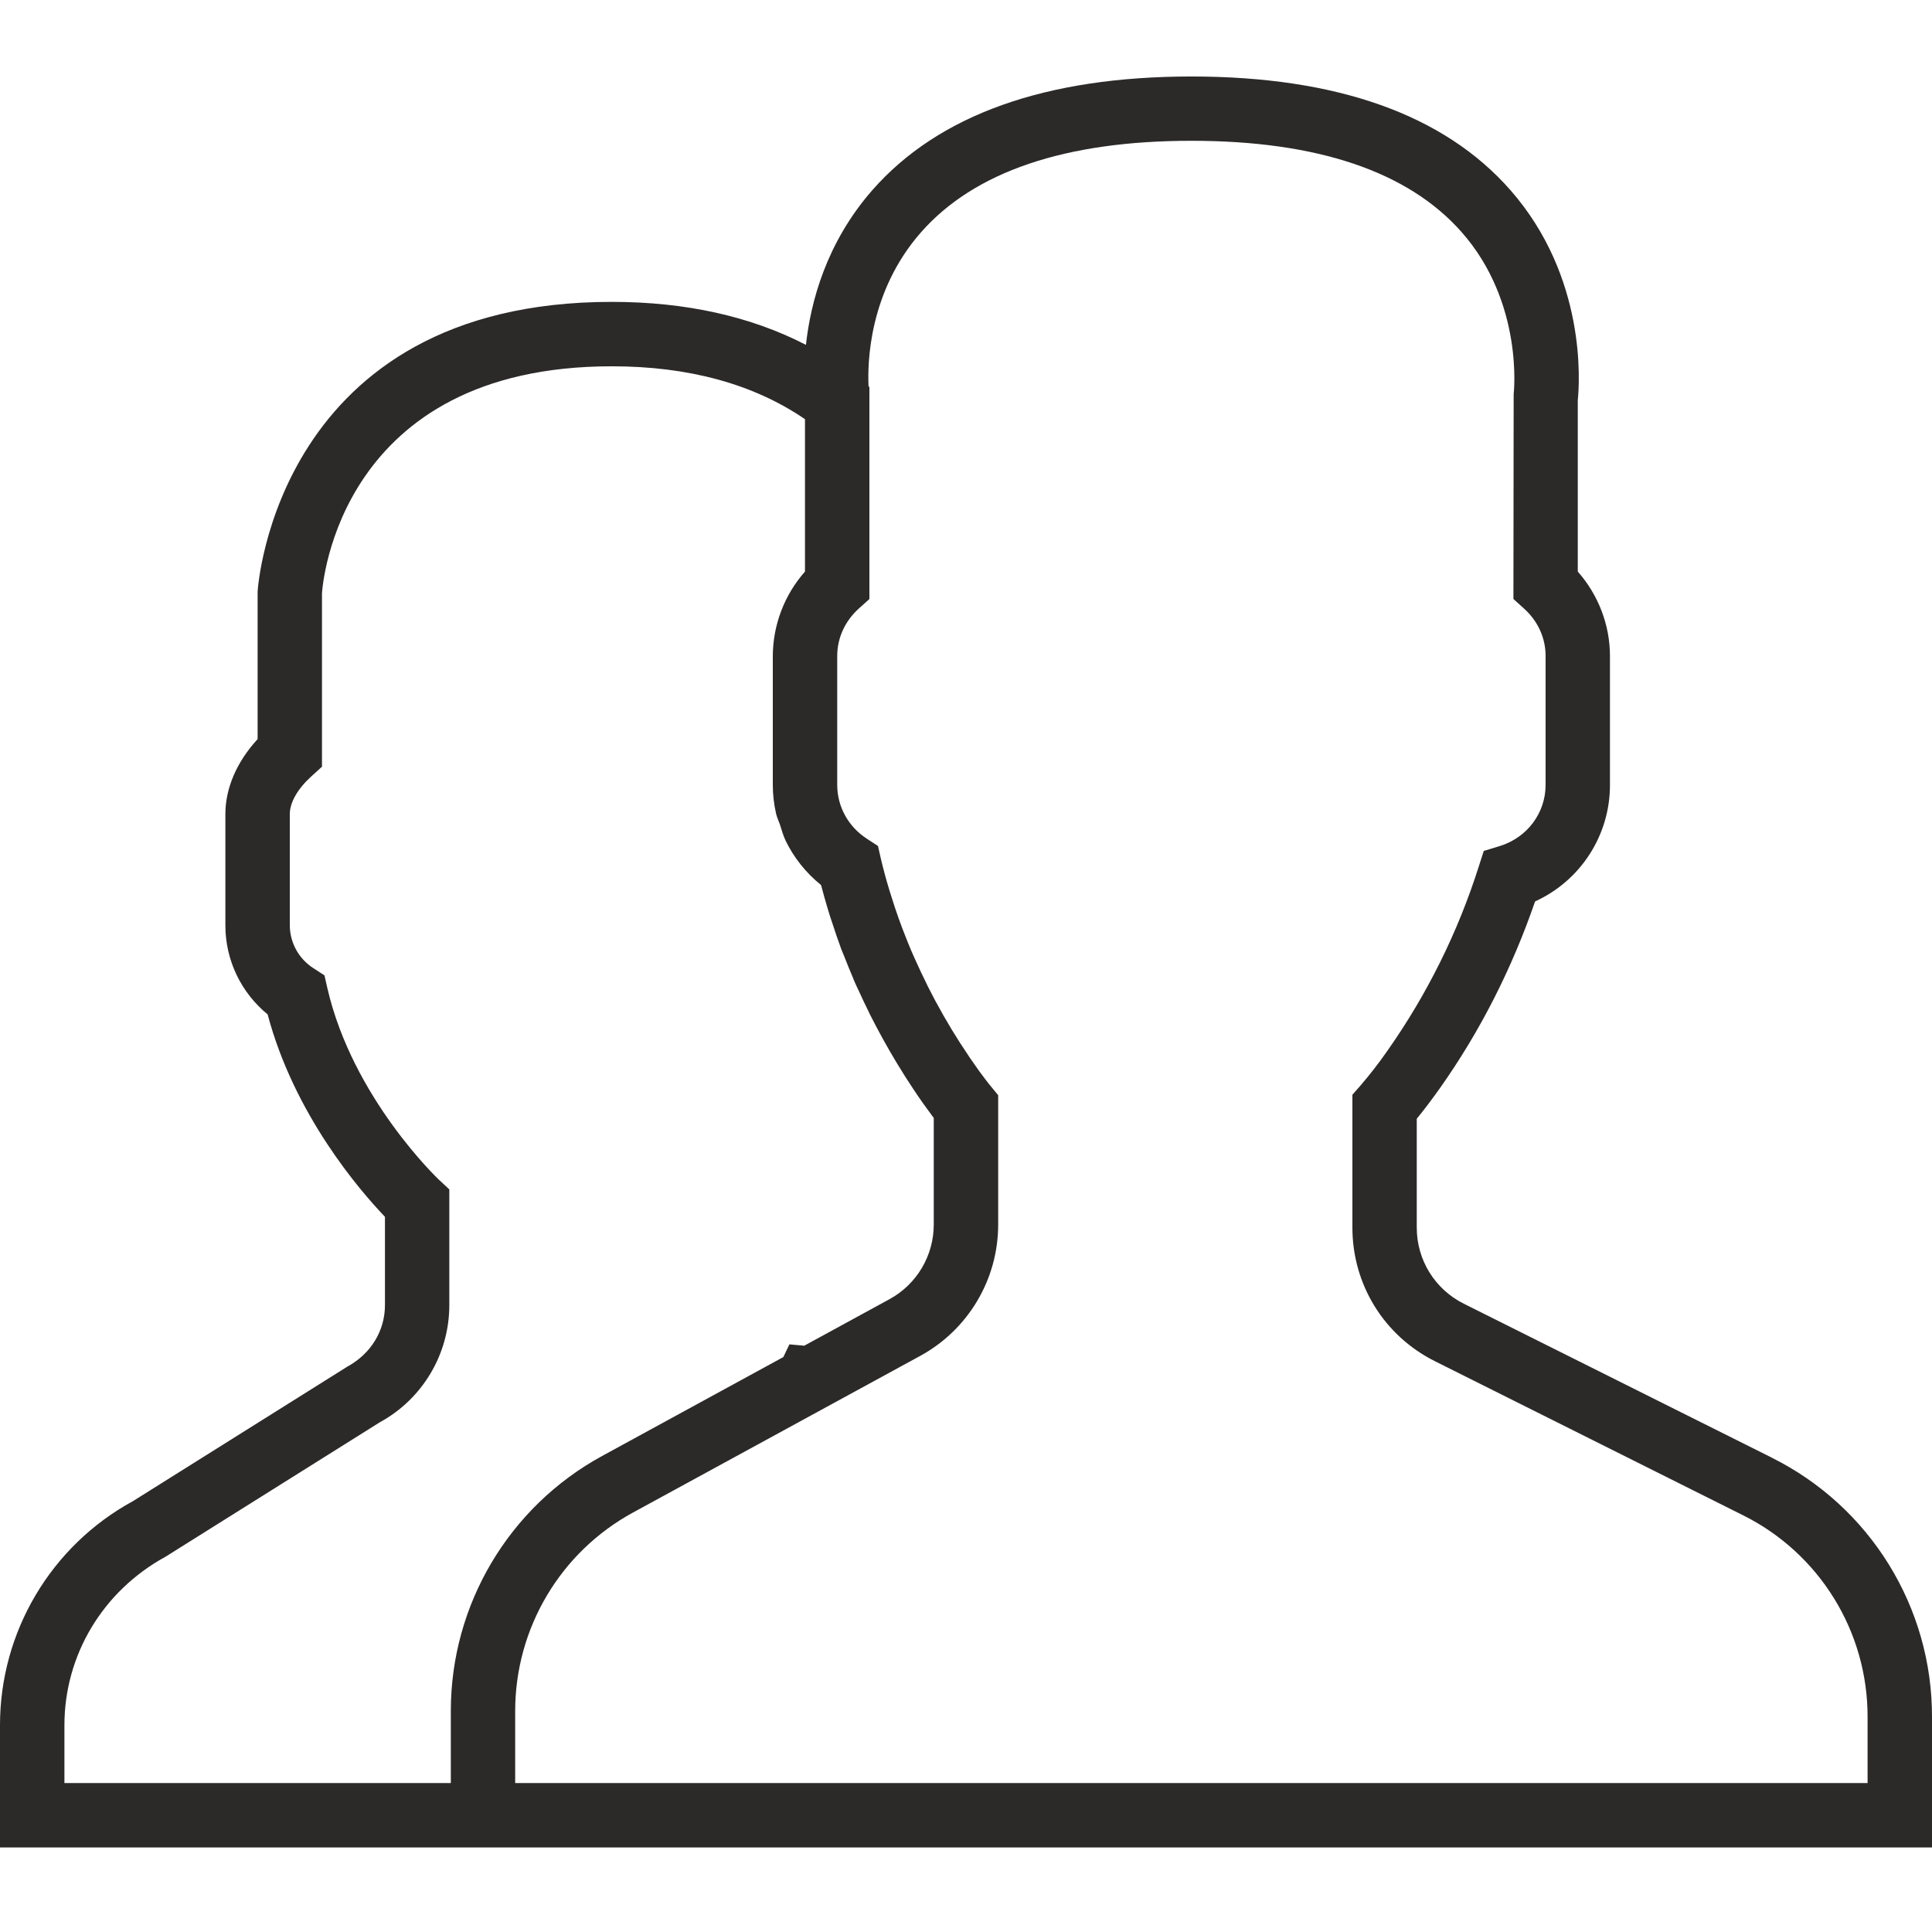
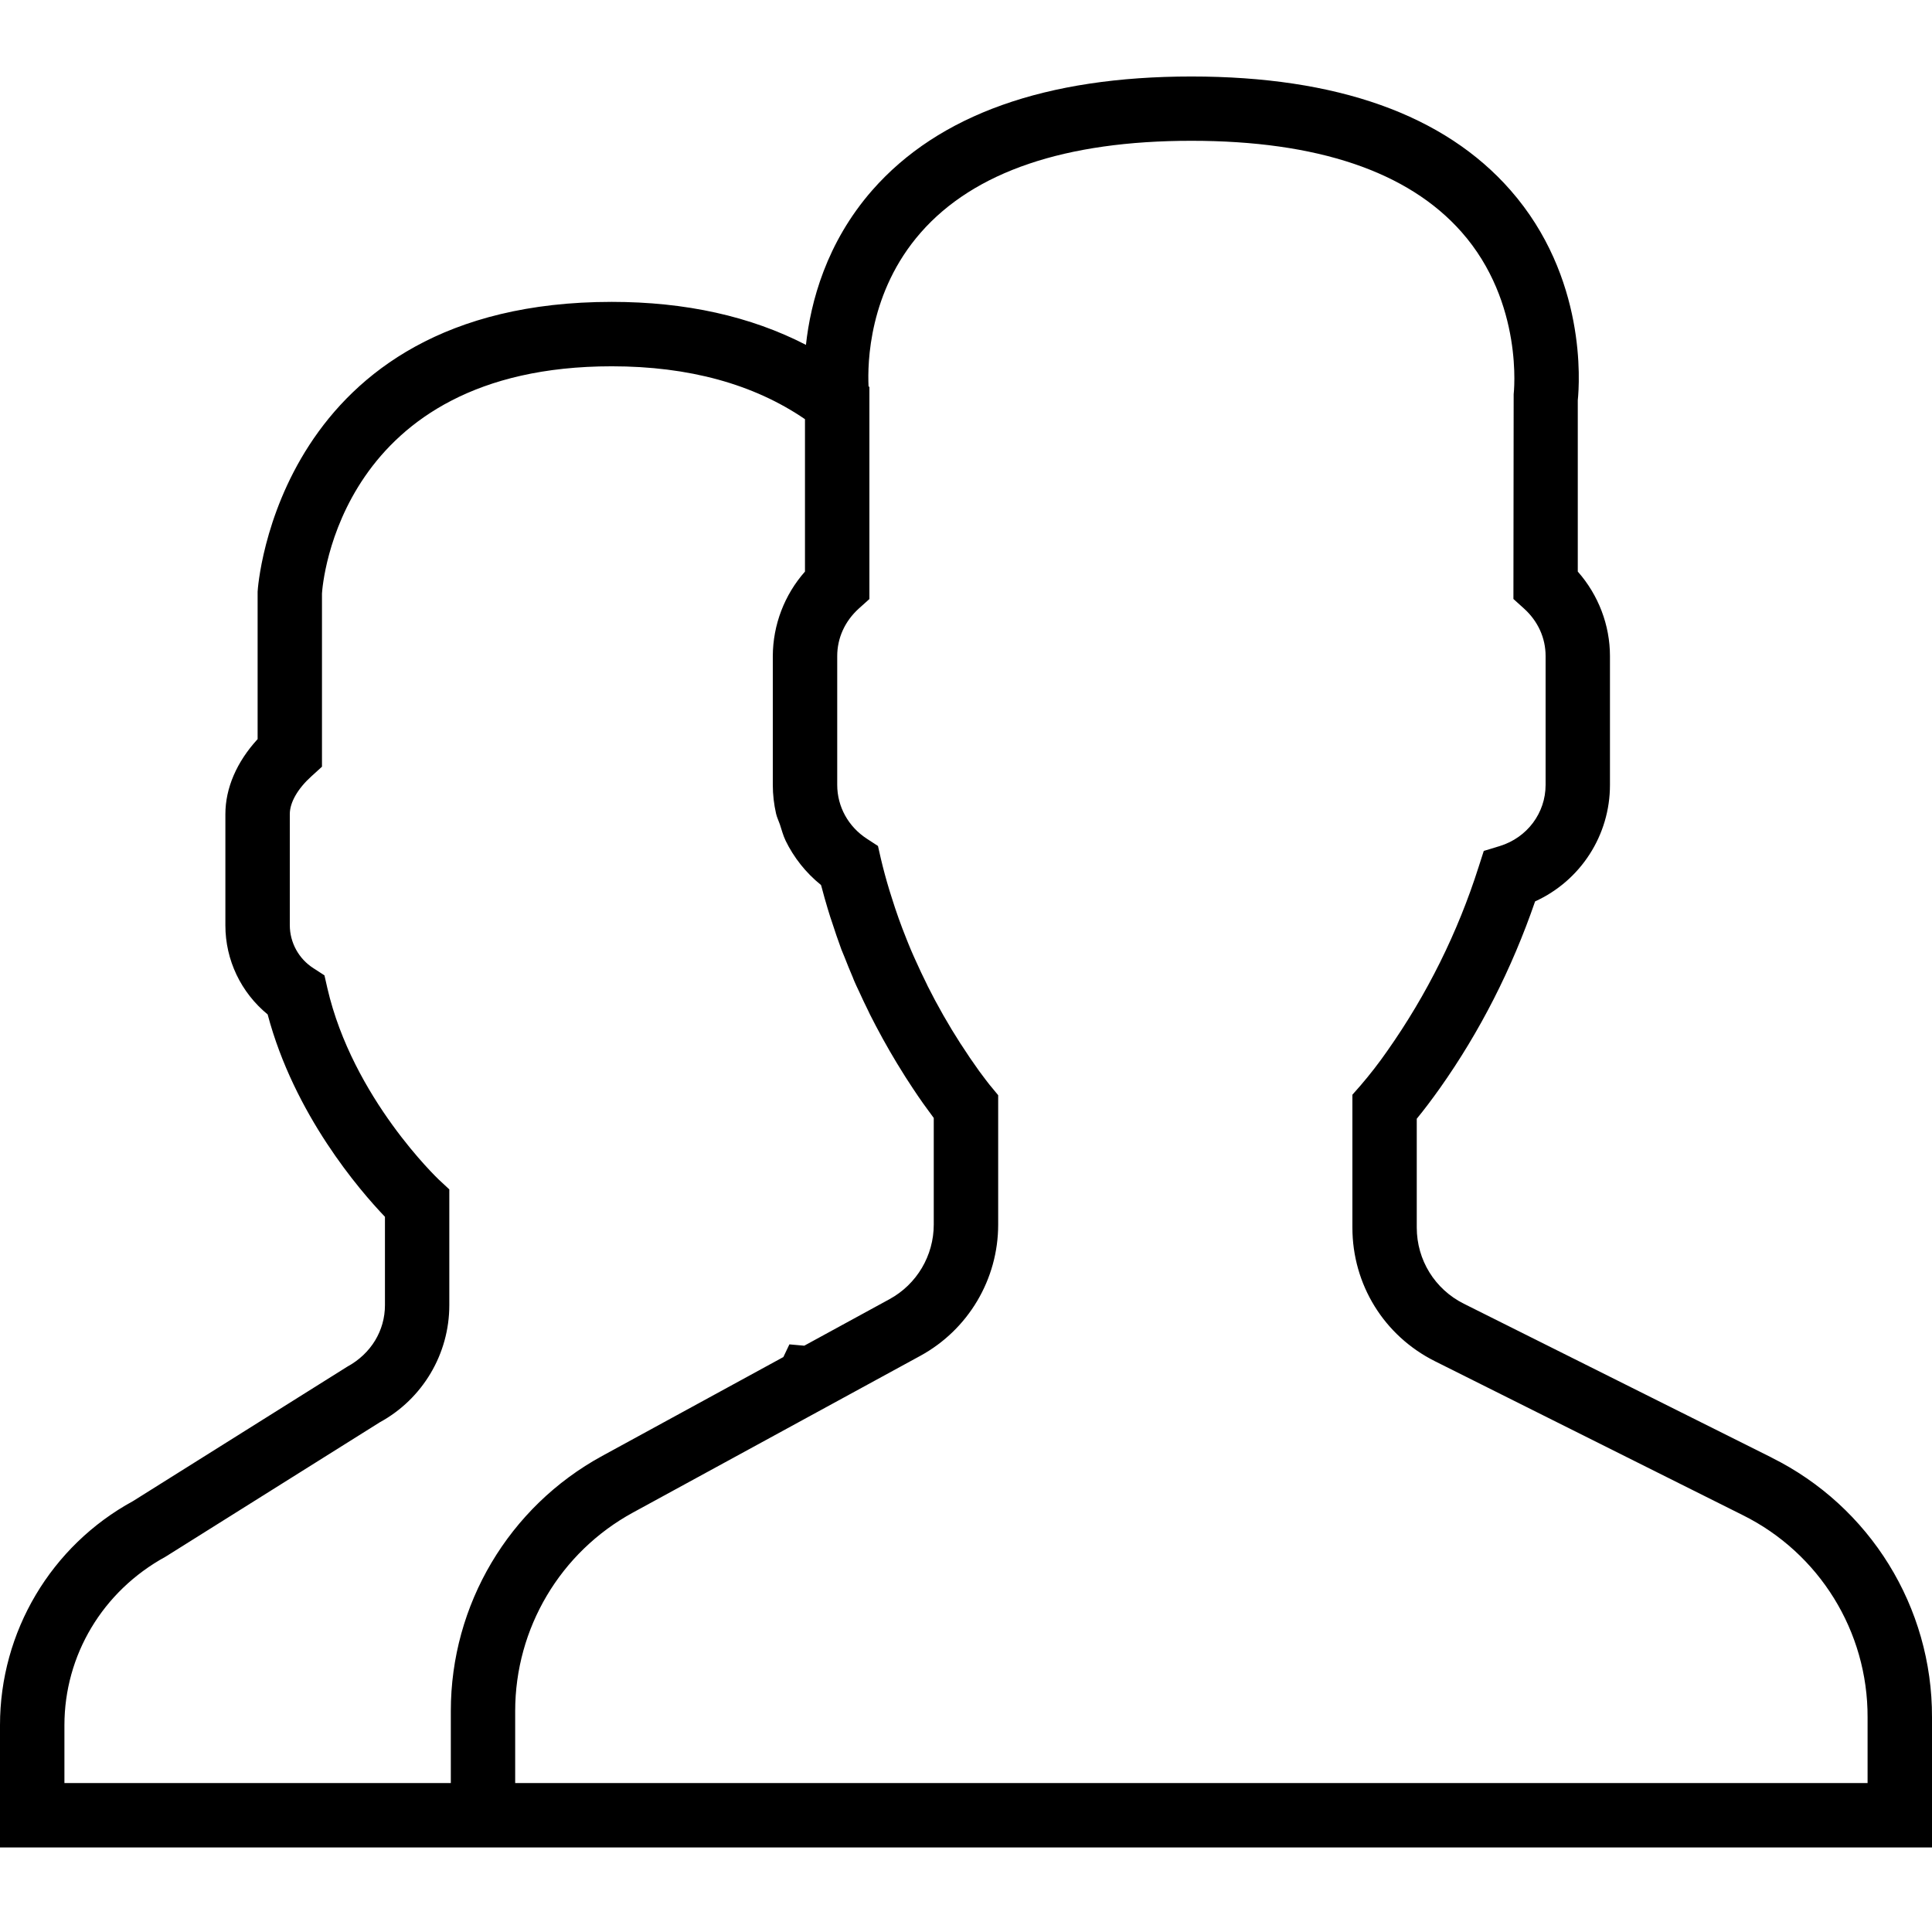
<svg xmlns="http://www.w3.org/2000/svg" width="32" height="32">
-   <path d="M29.34 24.14l-5.094-2.546c-.48-.24-.78-.724-.78-1.262V18.53c.123-.15.251-.32.384-.507.66-.933 1.19-1.972 1.576-3.093A2.116 2.116 0 0 0 26.666 13v-2.133c0-.514-.191-1.012-.533-1.4V6.63c.03-.293.148-2.04-1.115-3.48-1.096-1.25-2.873-1.883-5.285-1.883-2.41 0-4.188.633-5.284 1.882-.765.873-1.023 1.857-1.1 2.563C12.433 5.239 11.356 5 10.132 5 4.593 5 4.27 9.723 4.267 9.8v2.442c-.346.377-.534.811-.534 1.243v1.842c0 .575.258 1.112.7 1.475.44 1.658 1.522 2.912 1.943 3.352v1.463c0 .42-.228.804-.625 1.02l-3.548 2.226A4.226 4.226 0 0 0 0 28.575V30.6h32v-2.156a4.786 4.786 0 0 0-2.66-4.303zm-21.873 4.2v1.193h-6.4v-.958c0-1.157.631-2.22 1.675-2.791l3.548-2.226a2.21 2.21 0 0 0 1.152-1.941V19.7l-.17-.158c-.013-.013-1.43-1.352-1.85-3.176l-.048-.211-.182-.118a.848.848 0 0 1-.392-.711v-1.842c0-.192.13-.42.358-.626l.175-.159V9.83c.009-.152.287-3.763 4.8-3.763 1.277 0 2.351.295 3.2.876v2.524a2.127 2.127 0 0 0-.533 1.4V13c0 .162.019.322.054.476.014.062.043.119.063.178.03.09.053.182.094.267l.001.003c.137.281.336.533.586.734l.009.029c.032.122.066.244.102.363l.043.139c.007.024.017.05.025.074a12.467 12.467 0 0 0 .16.466c.017.044.035.083.052.126.044.112.087.22.133.326.011.026.02.054.032.079l.03.067.042.089c.052.114.104.225.157.331l.025.053.1.194a11.631 11.631 0 0 0 .474.82c.016.024.03.05.046.072.129.2.24.363.334.489l.066.09.038.052v1.765c0 .516-.281.99-.734 1.237l-1.411.77-.246-.022-.1.21-3.001 1.638a4.811 4.811 0 0 0-2.507 4.225zm23.466 1.193h-22.4V28.34c0-1.371.748-2.632 1.952-3.288l4.758-2.595a2.477 2.477 0 0 0 1.29-2.174V18.14l-.103-.125-.02-.024c-.001-.001-.035-.041-.088-.112a5.068 5.068 0 0 1-.11-.147l-.001-.002a9.69 9.69 0 0 1-.29-.427l-.008-.011a10.393 10.393 0 0 1-.553-.97v-.002a10.793 10.793 0 0 1-.202-.428l-.028-.062c-.03-.066-.059-.136-.088-.208l-.032-.08a8.805 8.805 0 0 1-.24-.674l-.03-.095-.01-.032a8.347 8.347 0 0 1-.14-.518l-.048-.211-.181-.118c-.31-.2-.494-.533-.494-.894v-2.133c0-.3.127-.578.357-.787l.176-.158V6.41l-.014-.011c-.019-.385.004-1.565.865-2.547.884-1.009 2.392-1.52 4.482-1.52 2.083 0 3.588.508 4.473 1.509 1.038 1.173.867 2.675.865 2.688l-.004 3.392.176.159c.23.208.357.486.357.786V13c0 .466-.305.873-.758 1.013l-.266.081-.085.264a11.165 11.165 0 0 1-1.512 3.047 7.018 7.018 0 0 1-.446.576l-.133.151v2.2c0 .944.524 1.793 1.369 2.215l5.094 2.547a3.724 3.724 0 0 1 2.07 3.35v1.09z" fill="#2C2929" fill-rule="evenodd" />
+   <path d="M29.34 24.14l-5.094-2.546c-.48-.24-.78-.724-.78-1.262V18.53c.123-.15.251-.32.384-.507.66-.933 1.19-1.972 1.576-3.093A2.116 2.116 0 0 0 26.666 13v-2.133c0-.514-.191-1.012-.533-1.4V6.63c.03-.293.148-2.04-1.115-3.48-1.096-1.25-2.873-1.883-5.285-1.883-2.41 0-4.188.633-5.284 1.882-.765.873-1.023 1.857-1.1 2.563C12.433 5.239 11.356 5 10.132 5 4.593 5 4.27 9.723 4.267 9.8v2.442c-.346.377-.534.811-.534 1.243v1.842c0 .575.258 1.112.7 1.475.44 1.658 1.522 2.912 1.943 3.352v1.463c0 .42-.228.804-.625 1.02l-3.548 2.226A4.226 4.226 0 0 0 0 28.575V30.6h32v-2.156a4.786 4.786 0 0 0-2.66-4.303zm-21.873 4.2v1.193h-6.4v-.958c0-1.157.631-2.22 1.675-2.791l3.548-2.226a2.21 2.21 0 0 0 1.152-1.941V19.7l-.17-.158c-.013-.013-1.43-1.352-1.85-3.176l-.048-.211-.182-.118a.848.848 0 0 1-.392-.711v-1.842c0-.192.13-.42.358-.626l.175-.159V9.83c.009-.152.287-3.763 4.8-3.763 1.277 0 2.351.295 3.2.876v2.524a2.127 2.127 0 0 0-.533 1.4V13c0 .162.019.322.054.476.014.062.043.119.063.178.03.09.053.182.094.267l.001.003c.137.281.336.533.586.734l.009.029c.032.122.066.244.102.363l.043.139c.007.024.017.05.025.074a12.467 12.467 0 0 0 .16.466c.017.044.035.083.052.126.044.112.087.22.133.326.011.026.02.054.032.079l.03.067.042.089c.052.114.104.225.157.331l.025.053.1.194a11.631 11.631 0 0 0 .474.82c.016.024.03.05.046.072.129.2.24.363.334.489l.066.09.038.052v1.765c0 .516-.281.99-.734 1.237l-1.411.77-.246-.022-.1.21-3.001 1.638a4.811 4.811 0 0 0-2.507 4.225zm23.466 1.193h-22.4V28.34c0-1.371.748-2.632 1.952-3.288l4.758-2.595a2.477 2.477 0 0 0 1.29-2.174V18.14l-.103-.125-.02-.024c-.001-.001-.035-.041-.088-.112a5.068 5.068 0 0 1-.11-.147l-.001-.002a9.69 9.69 0 0 1-.29-.427l-.008-.011a10.393 10.393 0 0 1-.553-.97v-.002a10.793 10.793 0 0 1-.202-.428l-.028-.062c-.03-.066-.059-.136-.088-.208l-.032-.08a8.805 8.805 0 0 1-.24-.674l-.03-.095-.01-.032a8.347 8.347 0 0 1-.14-.518l-.048-.211-.181-.118c-.31-.2-.494-.533-.494-.894v-2.133c0-.3.127-.578.357-.787l.176-.158V6.41l-.014-.011c-.019-.385.004-1.565.865-2.547.884-1.009 2.392-1.52 4.482-1.52 2.083 0 3.588.508 4.473 1.509 1.038 1.173.867 2.675.865 2.688l-.004 3.392.176.159c.23.208.357.486.357.786V13c0 .466-.305.873-.758 1.013l-.266.081-.085.264a11.165 11.165 0 0 1-1.512 3.047 7.018 7.018 0 0 1-.446.576l-.133.151v2.2c0 .944.524 1.793 1.369 2.215l5.094 2.547a3.724 3.724 0 0 1 2.07 3.35v1.09z" fill="currentColor" fill-rule="evenodd" />
</svg>
